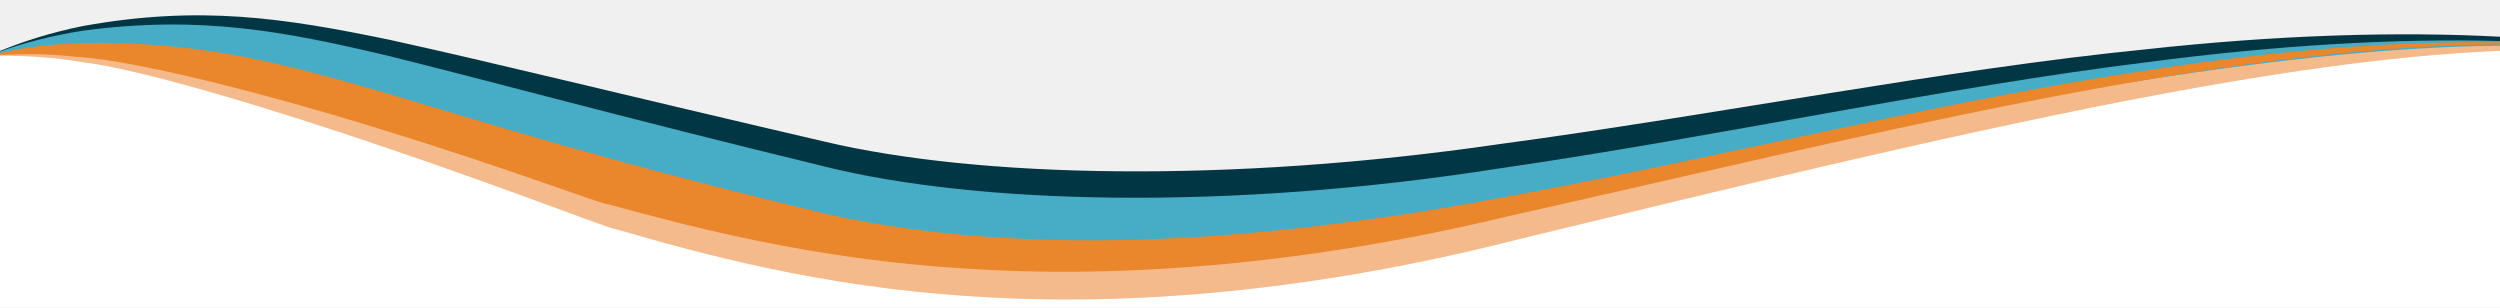
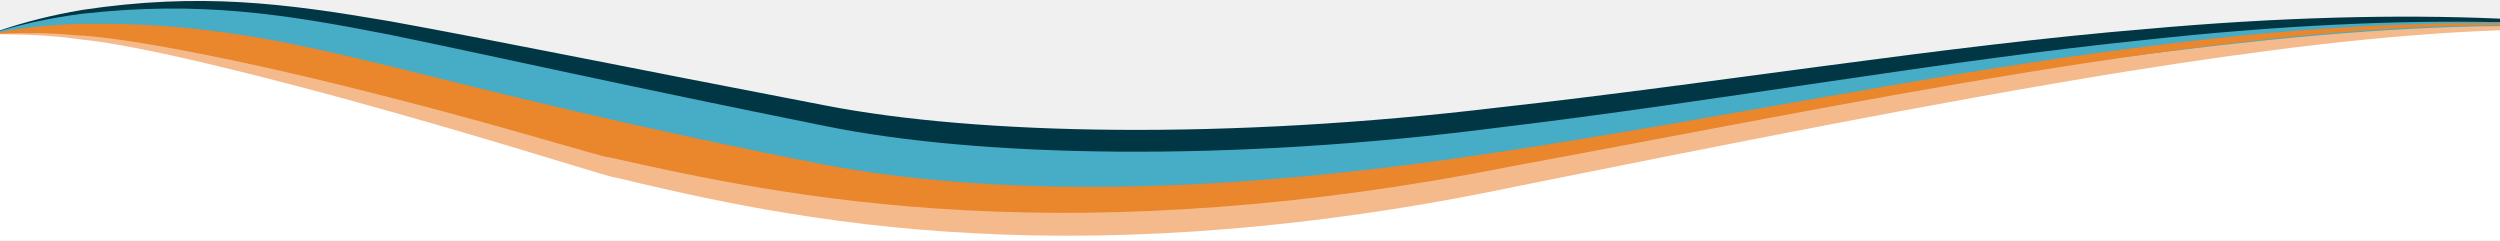
- <svg xmlns="http://www.w3.org/2000/svg" version="1.1" id="Layer_1" x="0px" y="0px" width="1853.01px" height="228px" viewBox="0 0 1853.01 228" enable-background="new 0 0 1853.01 228" xml:space="preserve">
-   <path fill="#FFFFFF" d="M1126.434,177.103c-153.576,39.347-290.942,50.188-404.776,42.612  c-113.906-6.916-204.281-32.248-265.525-50.006c0.105,1.599-78.774-29.361-167.124-59.289  C200.504,80.076,102.53,50.763,60.88,46.039C40.551,42.391,21.023,41.474,0,41.188V228h1853.01V37.66  c-85.024,3.544-178.12,17.979-275.663,36.718C1432.013,102.771,1276.819,140.695,1126.434,177.103z" />
-   <path fill="#013745" d="M1853.01,27.227c-76.204-4.073-165.289-1.286-261.955,9.257c-149.953,14.969-318.142,48.621-479.745,70.34  c-202.202,29.452-387.053,24.785-499.439-1.697c-151.632-35.216-245.022-58.49-323.026-75.616  C210.941,13.44,148.424,3.517,60.86,19.398C37.898,24.132,18.269,30.324,0,37.737v1.644c18.925-3.935,36.766-6.717,55.266-7.179  c41.643-2.927,139.326,7.36,227.813,30.838c88.321,22.049,166.969,47.572,166.944,47.15  c61.195,14.961,151.511,37.896,265.388,46.508c113.806,9.083,251.174,3.843,404.825-26.705  c150.458-27.912,305.742-57.692,451.21-77.96c99.763-13.66,194.912-22.849,281.563-21.316V27.227z" />
-   <path fill="#F5BA8C" d="M1853.01,32.523c-74.868-0.387-161.896,6.904-256.146,22.694c-149.802,23.511-317.872,68.536-479.415,99.315  c-100.998,19.639-197.833,31.361-283.366,33.006c-85.553,1.955-159.803-6.166-216.098-19.057  c-151.735-36.428-245.222-66.745-323.326-91.339C216.654,53.038,154.034,34.656,66.325,33.414C41.064,33.52,19.826,35.8,0,39.521  v1.667c21.023,0.286,40.551,1.203,60.88,4.851c41.649,4.725,139.624,34.037,228.128,64.381  c88.35,29.928,167.229,60.888,167.124,59.289c61.244,17.758,151.62,43.09,265.525,50.006c113.834,7.575,251.2-3.266,404.776-42.612  c150.386-36.407,305.579-74.331,450.913-102.725c97.543-18.739,190.639-33.174,275.663-36.718V32.523z" />
-   <path fill="#47ACC6" d="M1853.01,30.401c-76.211-2.062-165.306,3.005-261.983,15.755c-149.953,18.392-318.143,55.284-479.746,78.688  c-202.203,31.721-387.053,26.504-499.439-1.248C460.208,86.707,366.819,61.022,288.815,41.63  c-77.903-18.454-140.419-30.614-227.984-18.79C37.882,26.489,18.26,31.704,0,38.162v1.642c18.914-2.946,36.746-4.842,55.237-4.428  c41.562-2.492,139.404,15.106,227.808,39.48c88.247,23.313,167.055,53.402,166.949,51.395  c61.195,16.145,151.511,40.525,265.388,49.725c113.806,9.691,251.173,4.202,404.824-28.057  c150.46-29.539,305.743-62.225,451.213-85.768c99.773-15.905,194.933-27.51,281.592-28.259V30.401z" />
-   <path fill="#EA862B" d="M1853.01,31.401c-76.137-1.121-165.15,5.554-261.744,20.818c-149.892,22.182-318.033,65.073-479.604,94.553  c-101.014,18.828-197.854,29.896-283.383,31.171c-85.549,1.575-159.789-6.644-216.071-19.448  c-151.7-36.176-245.149-65.339-323.217-88.652C211.024,47.107,148.438,30.222,60.786,31.919C37.858,32.572,18.247,35.182,0,39.25  v1.473c18.945-0.814,36.812-0.873,55.347,1.309C96.967,44,194.884,68.606,283.348,96.168  c88.309,26.945,167.164,56.846,167.057,55.138c61.224,16.688,151.573,40.905,265.465,47.788  c113.821,7.502,251.184-2.329,404.79-39.461c253.972-56.626,519.418-125.768,732.35-126.59V31.401z" />
+ <svg xmlns="http://www.w3.org/2000/svg" version="1.1" id="Layer_1" x="0px" y="0px" width="2600px" height="250px" viewBox="0 0 2600 250" enable-background="new 0 0 2600 250" xml:space="preserve">
+   <path fill="#FFFFFF" d="M1580.525,190.993c-215.485,45.616-408.228,58.185-567.95,49.401  c-159.824-8.019-286.631-37.388-372.564-57.975c0.148,1.854-110.529-34.04-234.495-68.737  C281.332,78.504,143.863,44.52,85.423,39.043c-28.524-4.229-55.925-5.292-85.422-5.624V250H2600V29.33  c-119.298,4.109-249.924,20.844-386.789,42.569C2009.29,104.816,1791.535,148.783,1580.525,190.993z" />
+   <path fill="#013745" d="M2600,19.394c-106.923-4.722-231.92-1.491-367.555,10.732c-210.402,17.354-446.393,56.369-673.141,81.549  c-283.714,34.144-543.083,28.734-700.774-1.968c-212.757-40.828-343.795-67.81-453.243-87.665  C295.977,3.41,208.258-8.094,85.395,10.317c-32.218,5.488-59.76,12.667-85.394,21.261v1.906c26.554-4.562,51.587-7.787,77.545-8.323  c58.43-3.394,195.491,8.533,319.649,35.752c123.925,25.562,234.278,55.152,234.243,54.663  c85.863,17.344,212.588,43.934,372.373,53.919c159.683,10.53,352.428,4.455,568.02-30.961  c211.11-32.359,428.993-66.885,633.104-90.382c139.979-15.837,273.484-26.49,395.065-24.713L2600,19.394L2600,19.394z" />
+   <path fill="#F5BA8C" d="M2600,25.534c-105.048-0.449-227.158,8.004-359.403,26.31c-210.188,27.258-446.013,79.457-672.678,115.141  c-141.713,22.77-277.584,36.357-397.598,38.267c-120.041,2.267-224.224-7.147-303.211-22.095  c-212.903-42.233-344.077-77.381-453.666-105.893C303.993,49.318,216.13,28.007,93.063,26.567  c-35.445,0.123-65.244,2.766-93.062,7.08v1.933c29.498,0.332,56.898,1.395,85.422,5.624c58.438,5.478,195.909,39.461,320.091,74.64  c123.967,34.697,234.644,70.592,234.496,68.737c85.933,20.587,212.741,49.956,372.564,57.974  c159.723,8.782,352.464-3.785,567.95-49.4c211.011-42.209,428.764-86.176,632.686-119.094  c136.865-21.725,267.491-38.46,386.789-42.568L2600,25.534L2600,25.534z" />
+   <path fill="#47ACC6" d="M2600,23.074c-106.934-2.391-231.943,3.484-367.593,18.266c-210.402,21.322-446.396,64.093-673.144,91.227  c-283.716,36.774-543.083,30.728-700.773-1.447C645.729,88.352,514.693,58.574,405.244,36.092  C295.937,14.697,208.219,0.6,85.354,14.308C53.153,18.539,25.622,24.585,0,32.072v1.904c26.539-3.416,51.56-5.614,77.504-5.134  c58.317-2.889,195.602,17.513,319.643,45.771c123.822,27.028,234.398,61.911,234.25,59.585  c85.865,18.718,212.588,46.981,372.373,57.647c159.683,11.235,352.426,4.871,568.019-32.527  c211.113-34.246,428.994-72.141,633.106-99.436C2344.886,41.444,2478.409,27.989,2600,27.121V23.074L2600,23.074z" />
+   <path fill="#EA862B" d="M2600,24.233c-106.829-1.299-231.724,6.439-367.259,24.135c-210.315,25.717-446.238,75.442-672.942,109.618  c-141.734,21.828-277.614,34.66-397.62,36.14c-120.036,1.825-224.204-7.703-303.175-22.547  C646.15,129.639,515.029,95.829,405.491,68.8c-109.398-26.359-197.213-45.934-320.2-43.967C53.12,25.59,25.603,28.616,0,33.332  v1.708c26.582-0.943,51.652-1.012,77.659,1.518c58.397,2.282,195.787,30.808,319.913,62.762  c123.909,31.239,234.551,65.905,234.402,63.925c85.904,19.347,212.675,47.422,372.479,55.401  c159.705,8.697,352.441-2.698,567.97-45.748C1928.777,107.249,2301.231,27.09,2600,26.137V24.233z" />
</svg>
